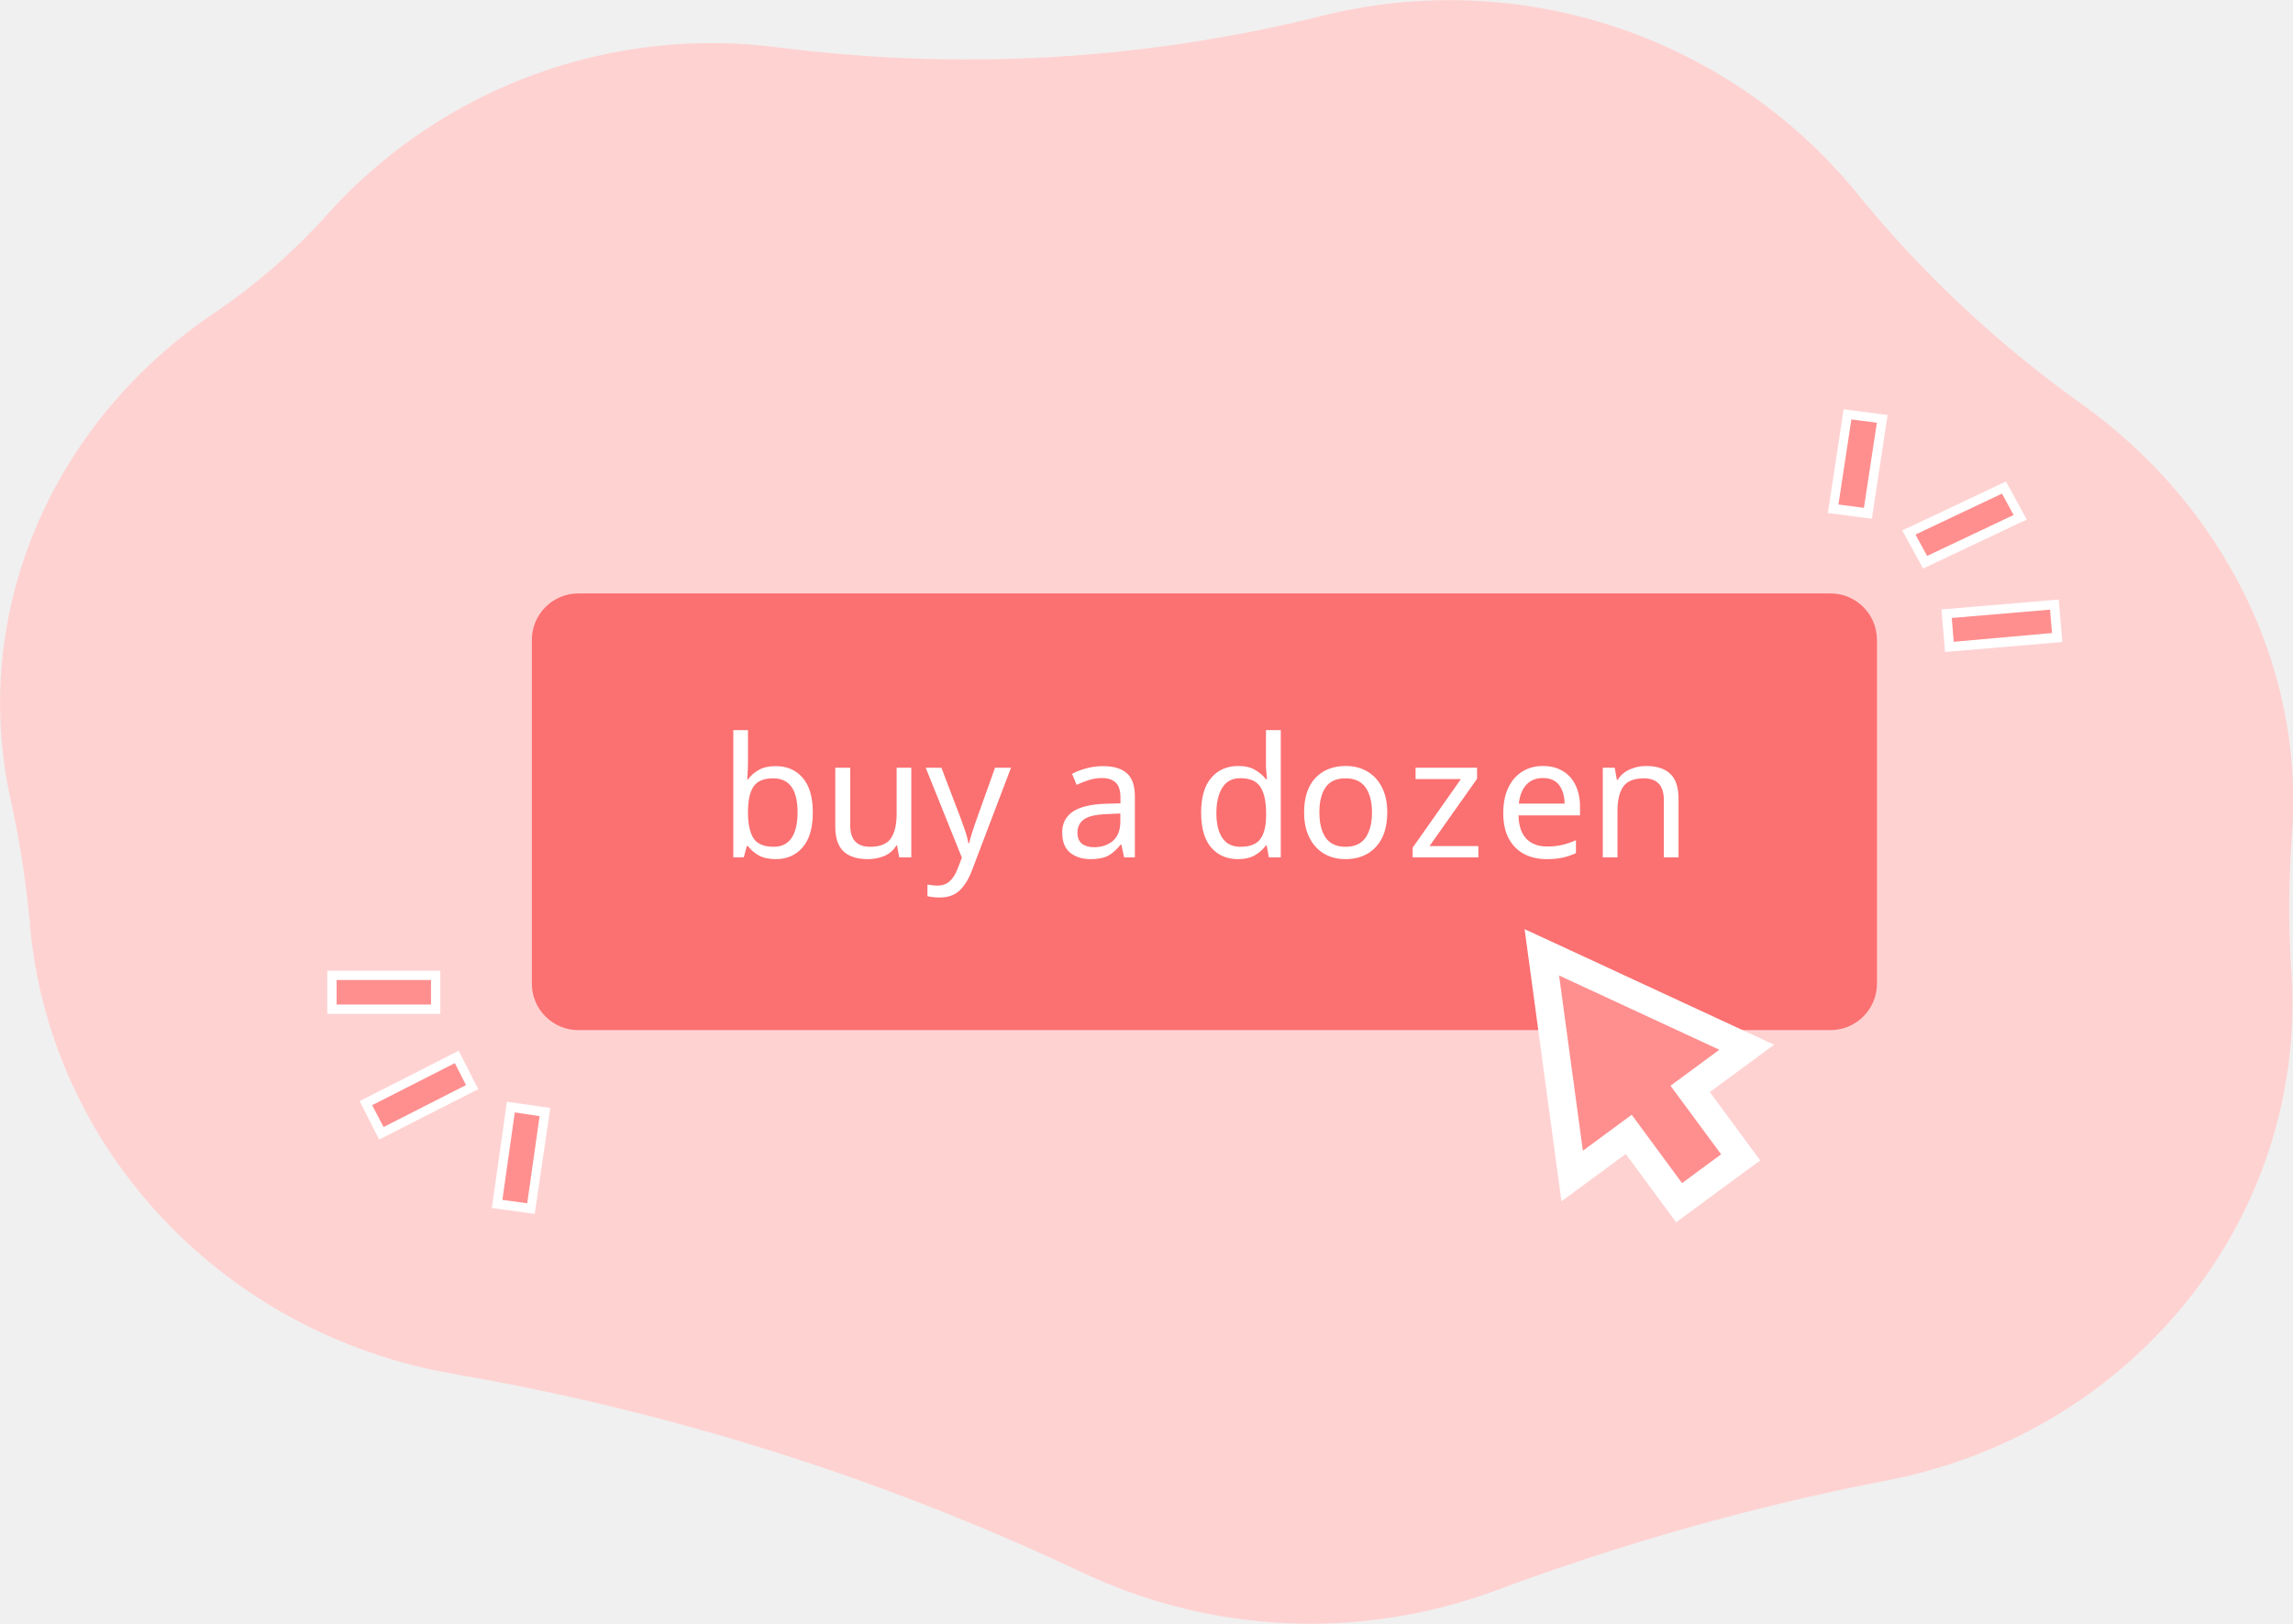
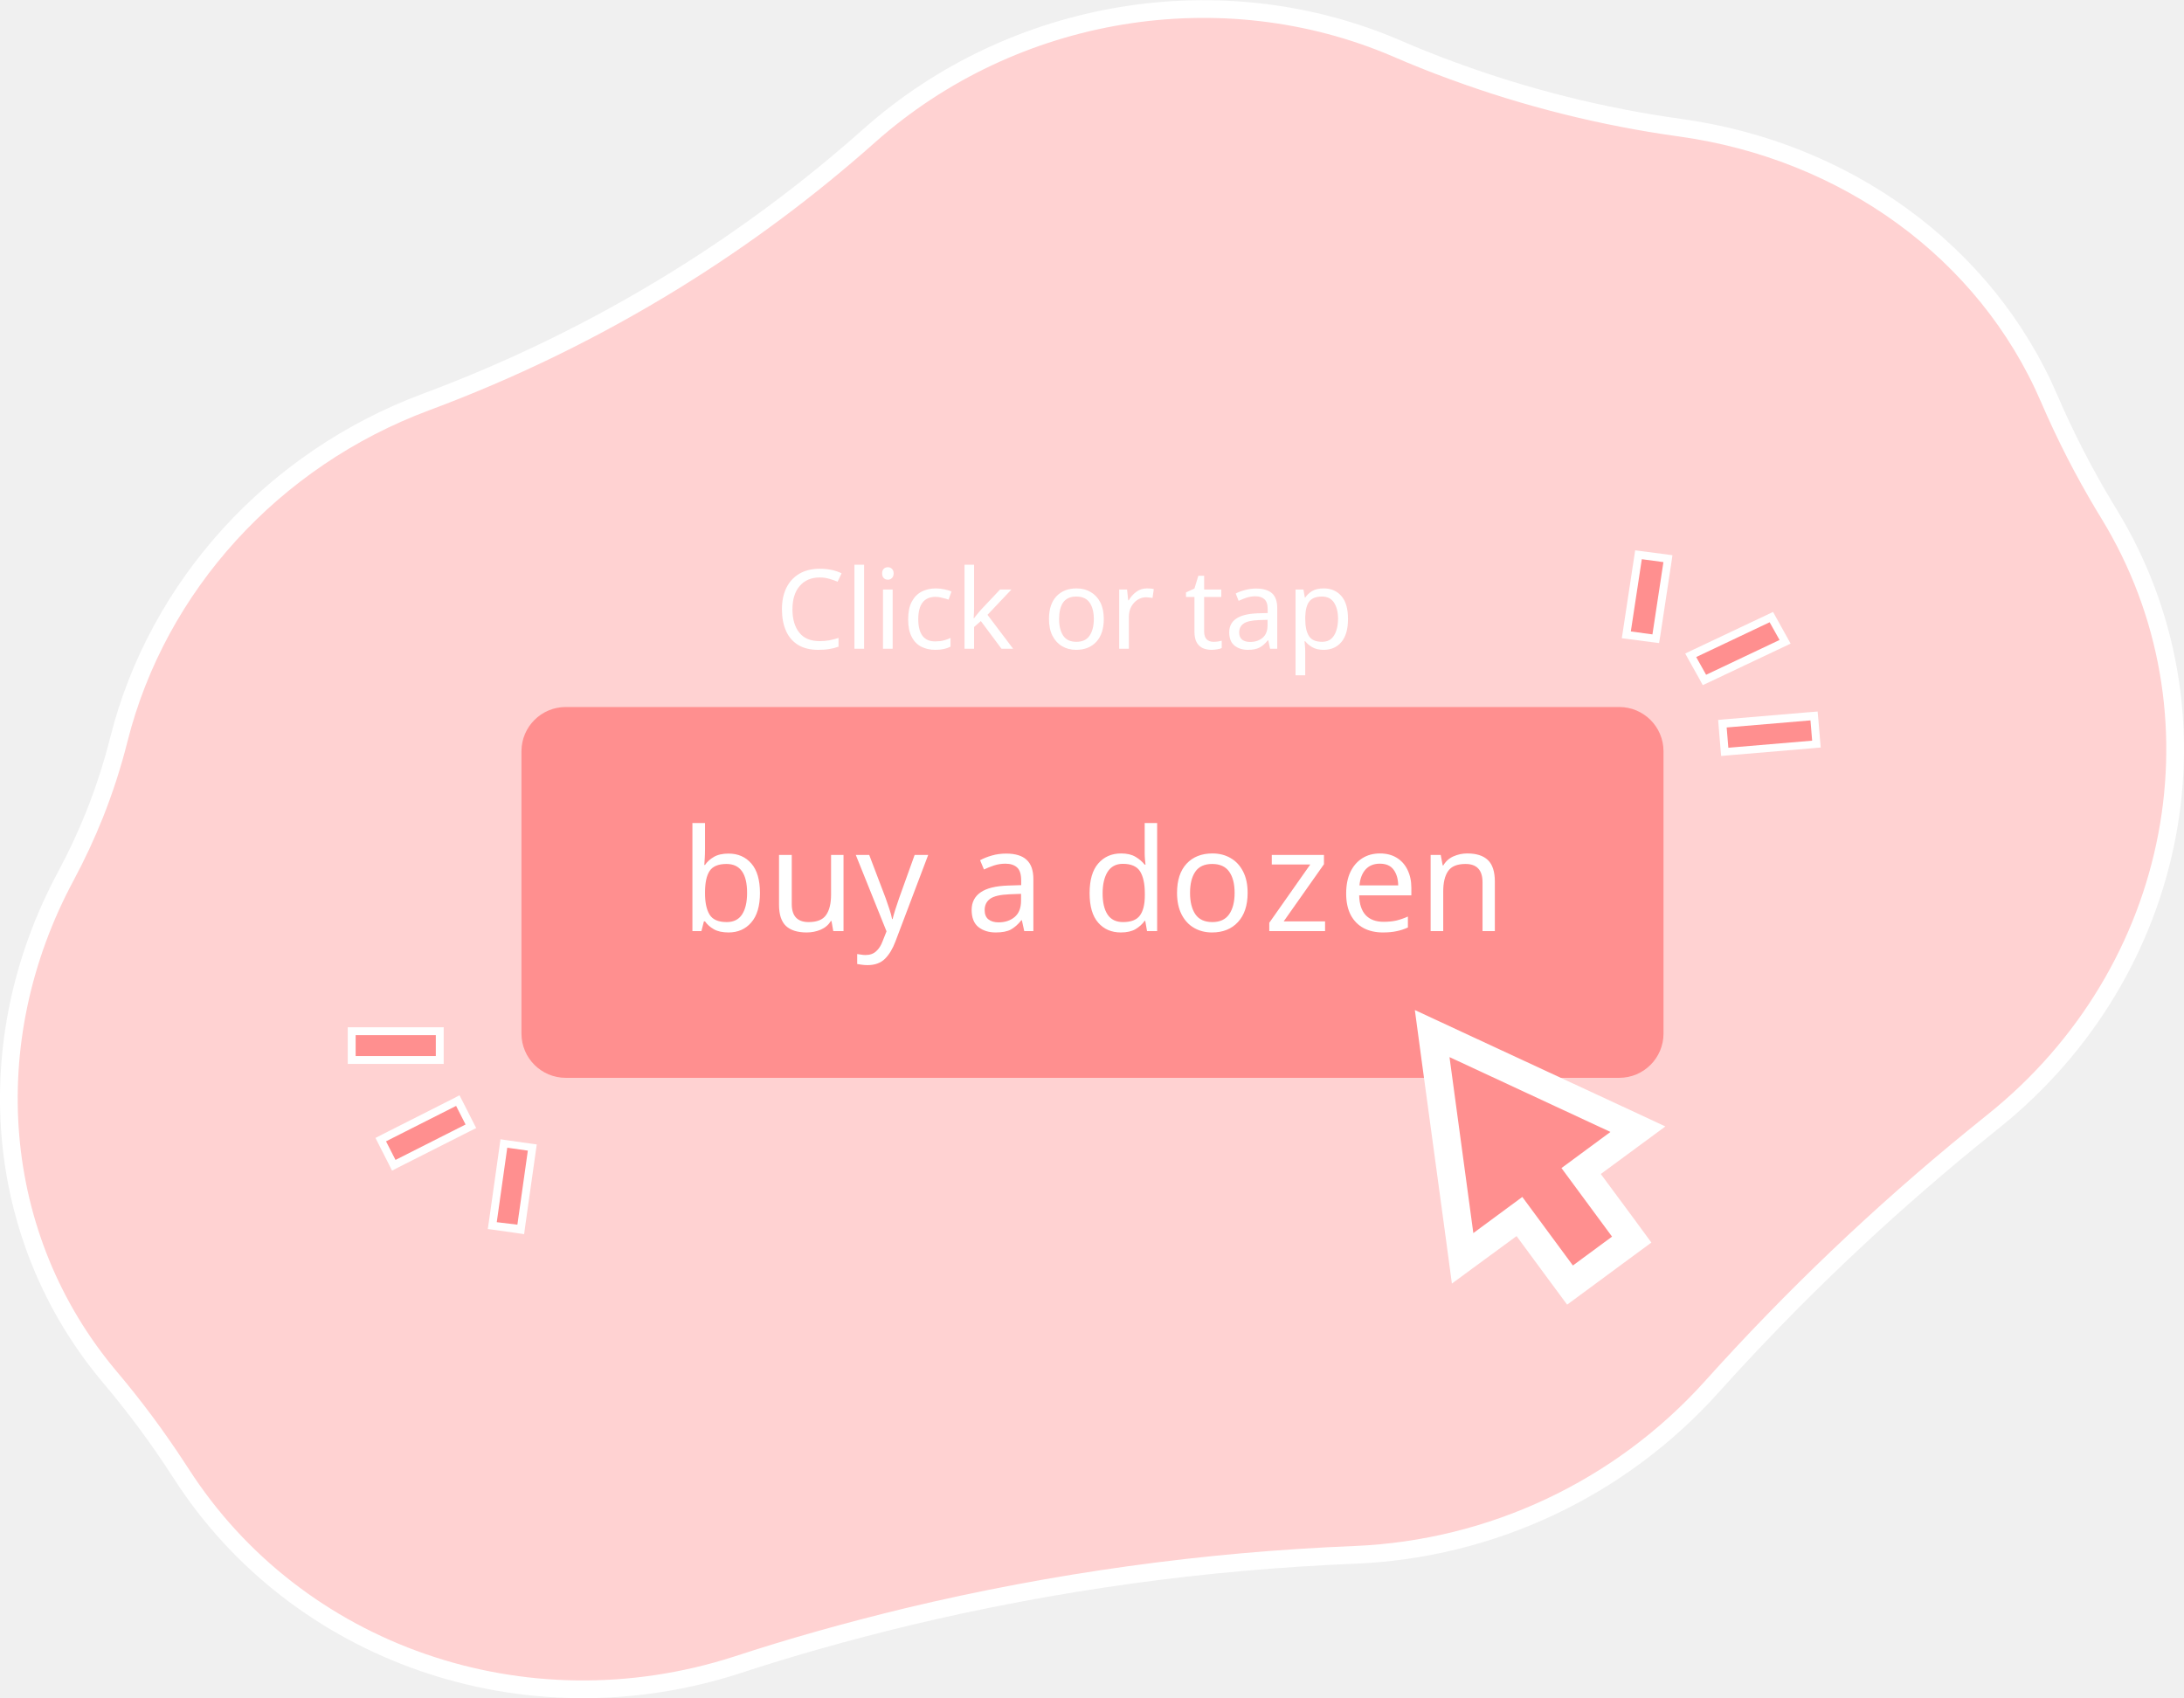
- <svg xmlns="http://www.w3.org/2000/svg" viewBox="0 0 246.47 174.56">
+ <svg xmlns="http://www.w3.org/2000/svg" viewBox="0 0 246.56 191.72">
  <defs>
-     <style>.cls-1{fill:#ffd2d2;}.cls-2{fill:#fb7071;}.cls-3{font-size:18px;font-family:Inter_FXH-Regular, Inter_FXH;}.cls-3,.cls-6{fill:#fff;}.cls-4{letter-spacing:-0.02em;}.cls-5{fill:#ff8f8f;}</style>
+     <style>.cls-1{fill:#ffd2d2;stroke:#fff;stroke-miterlimit:10;stroke-width:2px;}.cls-2{fill:#ff8f8f;}.cls-3{font-size:16.05px;}.cls-3,.cls-5,.cls-6{fill:#fff;}.cls-3,.cls-5{font-family:Inter_FXH-Regular, Inter_FXH;}.cls-4{letter-spacing:-0.02em;}.cls-5{font-size:12.48px;}</style>
  </defs>
  <g id="Layer_2" data-name="Layer 2">
    <g id="Layer_1-2" data-name="Layer 1">
-       <path class="cls-1" d="M35.45,22.75A55.57,55.57,0,0,1,83.79,5.11,159.87,159.87,0,0,0,115.12,6a158.14,158.14,0,0,0,27-4.3,56.57,56.57,0,0,1,57.35,18.91q2.06,2.55,4.38,5.12a124.18,124.18,0,0,0,19.81,17.64c15.28,10.91,24.08,28.32,22.7,46.43a103.49,103.49,0,0,0-.13,13.59c0,.35.05.69.07,1,1.77,26.14-16.66,49.56-43.45,54.77l-2.79.55A266.38,266.38,0,0,0,160.77,171a57.33,57.33,0,0,1-44.38-1.91,261.83,261.83,0,0,0-48.07-17.23c-6.73-1.7-13.26-3.06-19.54-4.14C23.93,143.42,5.35,123.5,3.22,99.46c0-.2,0-.4-.05-.6a105.94,105.94,0,0,0-2-12.75C-3.32,66,5.46,45.53,23,33.67a68.11,68.11,0,0,0,6.22-4.76A66.84,66.84,0,0,0,35.45,22.75Z" />
-       <rect class="cls-2" x="57.17" y="63.8" width="144.58" height="46.95" rx="5" />
-       <text class="cls-3" transform="translate(77.29 92.18)">buy a do<tspan class="cls-4" x="73.85" y="0">z</tspan>
-         <tspan x="83.31" y="0">en</tspan>
+       <path class="cls-1" d="M13.43,83.45c4.36-17.3,17.42-31.63,34.64-38.05A159.34,159.34,0,0,0,76.22,31.64a157.84,157.84,0,0,0,21.9-16.31C114.46.8,138-3,157.7,5.48c2,.87,4.1,1.71,6.26,2.5a123.31,123.31,0,0,0,25.73,6.44C208.29,17,224.16,28.34,231.34,45a102.09,102.09,0,0,0,6.19,12.1c.18.3.35.59.54.89,13.68,22.34,8.22,51.63-13.1,68.67l-2.21,1.79a264.26,264.26,0,0,0-29.56,28.19A57.37,57.37,0,0,1,153,175.56a262.47,262.47,0,0,0-50.57,7C95.67,184.2,89.25,186,83.18,188c-24,7.73-49.69-1.31-62.73-21.62l-.33-.5a103.37,103.37,0,0,0-7.7-10.37c-13.31-15.78-15-37.94-5-56.56a68.5,68.5,0,0,0,3.31-7.11A67.59,67.59,0,0,0,13.43,83.45Z" />
+       <rect class="cls-2" x="58.87" y="79.83" width="128.93" height="41.87" rx="5" />
+       <text class="cls-3" transform="translate(76.81 105.13)">buy a do<tspan class="cls-4" x="65.86" y="0">z</tspan>
+         <tspan x="74.29" y="0">en</tspan>
      </text>
-       <polygon class="cls-5" points="175.04 121.95 168.96 126.43 165.69 102.35 187.73 112.59 181.65 117.07 187.07 124.42 180.46 129.29 175.04 121.95" />
-       <path class="cls-6" d="M167.55,104.86l17.26,8-5.25,3.87L185,124.1l-2.1,1.55-2.1,1.55-5.41-7.35-5.25,3.87-2.56-18.86m-3.71-5,.74,5.44,2.55,18.85.68,5,4.08-3,2.83-2.09,3.64,4.94,1.78,2.41,2.41-1.78,2.1-1.55,2.1-1.54,2.42-1.78-1.78-2.42-3.64-4.93,2.84-2.09,4.07-3-4.59-2.13-17.26-8-5-2.31Z" />
-       <rect class="cls-5" x="35.68" y="104.85" width="11.15" height="3.64" />
-       <path class="cls-6" d="M46.33,105.35V108H36.18v-2.64H46.33m1-1H35.18V109H47.33v-4.64Z" />
-       <rect class="cls-5" x="39.59" y="115.92" width="10.95" height="3.64" transform="translate(-48.47 33.21) rotate(-26.95)" />
-       <path class="cls-6" d="M48.9,114.31l1.19,2.35-8.86,4.51L40,118.82l8.87-4.51m.43-1.34-.89.45-8.86,4.51-.89.45.45.89,1.19,2.35.46.89.89-.45,8.86-4.51.9-.45-.46-.89-1.19-2.35-.46-.89Z" />
-       <rect class="cls-5" x="50.78" y="122.66" width="10.46" height="3.64" transform="translate(-75.08 162.5) rotate(-81.95)" />
-       <path class="cls-6" d="M55.37,119.6,58,120l-1.33,9.37L54,129l1.33-9.38m-.85-1.13-.14,1-1.33,9.38-.14,1,1,.14,2.61.36,1,.14.14-1L59,120.11l.14-1-1-.14-2.61-.37-1-.14Z" />
-       <rect class="cls-5" x="209.34" y="65.44" width="11.64" height="3.58" transform="translate(-4.91 18.43) rotate(-4.85)" />
-       <path class="cls-6" d="M220.35,65.5l.22,2.56L210,69l-.21-2.56,10.6-.9m.91-1.09-1,.09-10.61.9-1,.08.08,1,.22,2.57.08,1,1-.08,10.6-.9,1-.09-.08-1-.22-2.57-.09-1Z" />
-       <polygon class="cls-5" points="205.2 57.25 215.4 52.42 217.14 55.59 206.93 60.42 205.2 57.25" />
-       <path class="cls-6" d="M215.19,53.07l1.25,2.3-9.3,4.4-1.25-2.3,9.3-4.4m.43-1.3-.86.4-9.3,4.4-1,.45L205,58l1.26,2.3.45.83.85-.41,9.3-4.4,1-.45-.51-.93-1.25-2.3-.45-.82Z" />
-       <polygon class="cls-5" points="197.04 54.67 198.58 44.53 202.32 45.02 200.78 55.16 197.04 54.67" />
-       <path class="cls-6" d="M199,45.09l2.74.36-1.39,9.15-2.74-.36L199,45.09M198.16,44l-.14,1-1.39,9.15-.16,1,1,.13,2.74.36,1,.13.14-1,1.39-9.15.16-1-1-.13-2.74-.36-1-.13Z" />
+       <text class="cls-5" transform="translate(87.51 73.25)">Click or tap</text>
+       <polygon class="cls-2" points="171.53 137.36 165.12 142.08 161.68 116.71 184.9 127.5 178.49 132.22 184.2 139.96 177.23 145.1 171.53 137.36" />
+       <path class="cls-6" d="M163.64,119.36l18.17,8.45-5.53,4.08,5.71,7.74-2.21,1.63-2.21,1.63-5.71-7.74-5.53,4.08-2.69-19.87m-3.91-5.3.77,5.73,2.7,19.86.71,5.28,4.3-3.16,3-2.2,3.83,5.2,1.88,2.54,2.54-1.87,2.22-1.64,2.21-1.63,2.54-1.87-1.87-2.55-3.84-5.19,3-2.21,4.29-3.16-4.83-2.25L165,116.5l-5.24-2.44Z" />
+       <rect class="cls-2" x="39.71" y="116.44" width="9.94" height="3.24" />
+       <path class="cls-6" d="M49.2,116.88v2.36H40.15v-2.36H49.2m.89-.89H39.26v4.14H50.09V116Z" />
+       <rect class="cls-2" x="43.19" y="126.31" width="9.76" height="3.24" transform="translate(-52.76 35.68) rotate(-26.95)" />
+       <path class="cls-6" d="M51.49,124.87l1.07,2.1-7.91,4-1.07-2.1,7.91-4m.39-1.2-.79.41-7.91,4-.79.41.4.79,1.07,2.1.4.8.79-.41,7.91-4,.8-.4-.41-.8-1.06-2.09-.41-.8Z" />
+       <rect class="cls-2" x="53.17" y="132.31" width="9.33" height="3.24" transform="translate(-82.88 172.43) rotate(-81.95)" />
+       <path class="cls-6" d="M57.26,129.59l2.33.33-1.18,8.36L56.08,138l1.18-8.36m-.76-1-.12.89-1.18,8.35-.13.89.89.12,2.32.33.89.13.12-.89,1.18-8.35.13-.89-.88-.12-2.33-.33-.89-.13Z" />
+       <rect class="cls-2" x="194.56" y="81.29" width="10.38" height="3.19" transform="translate(-6.29 17.19) rotate(-4.85)" />
+       <path class="cls-6" d="M204.39,81.34l.19,2.29-9.46.8-.19-2.29,9.46-.8m.81-1-.89.07-9.46.8-.88.08.07.89.19,2.29.08.89.89-.08,9.46-.8.89-.08-.08-.89-.19-2.28-.08-.89Z" />
+       <polygon class="cls-2" points="190.87 73.99 199.97 69.68 201.52 72.51 192.42 76.82 190.87 73.99" />
+       <path class="cls-6" d="M199.78,70.26l1.12,2-8.29,3.93-1.12-2,8.29-3.93m.38-1.16-.76.36-8.29,3.92-.86.41.46.83,1.12,2,.4.74L193,77l8.29-3.92.86-.41-.46-.83-1.11-2-.41-.74Z" />
+       <polygon class="cls-2" points="183.6 71.69 184.97 62.65 188.3 63.08 186.93 72.13 183.6 71.69" />
+       <path class="cls-6" d="M185.35,63.14l2.44.33-1.24,8.16-2.44-.33,1.24-8.16m-.75-1-.13.86-1.24,8.16-.14.9.9.12,2.45.32.86.11.14-.86,1.24-8.16.13-.9-.9-.12-2.44-.32-.87-.11Z" />
    </g>
  </g>
</svg>
